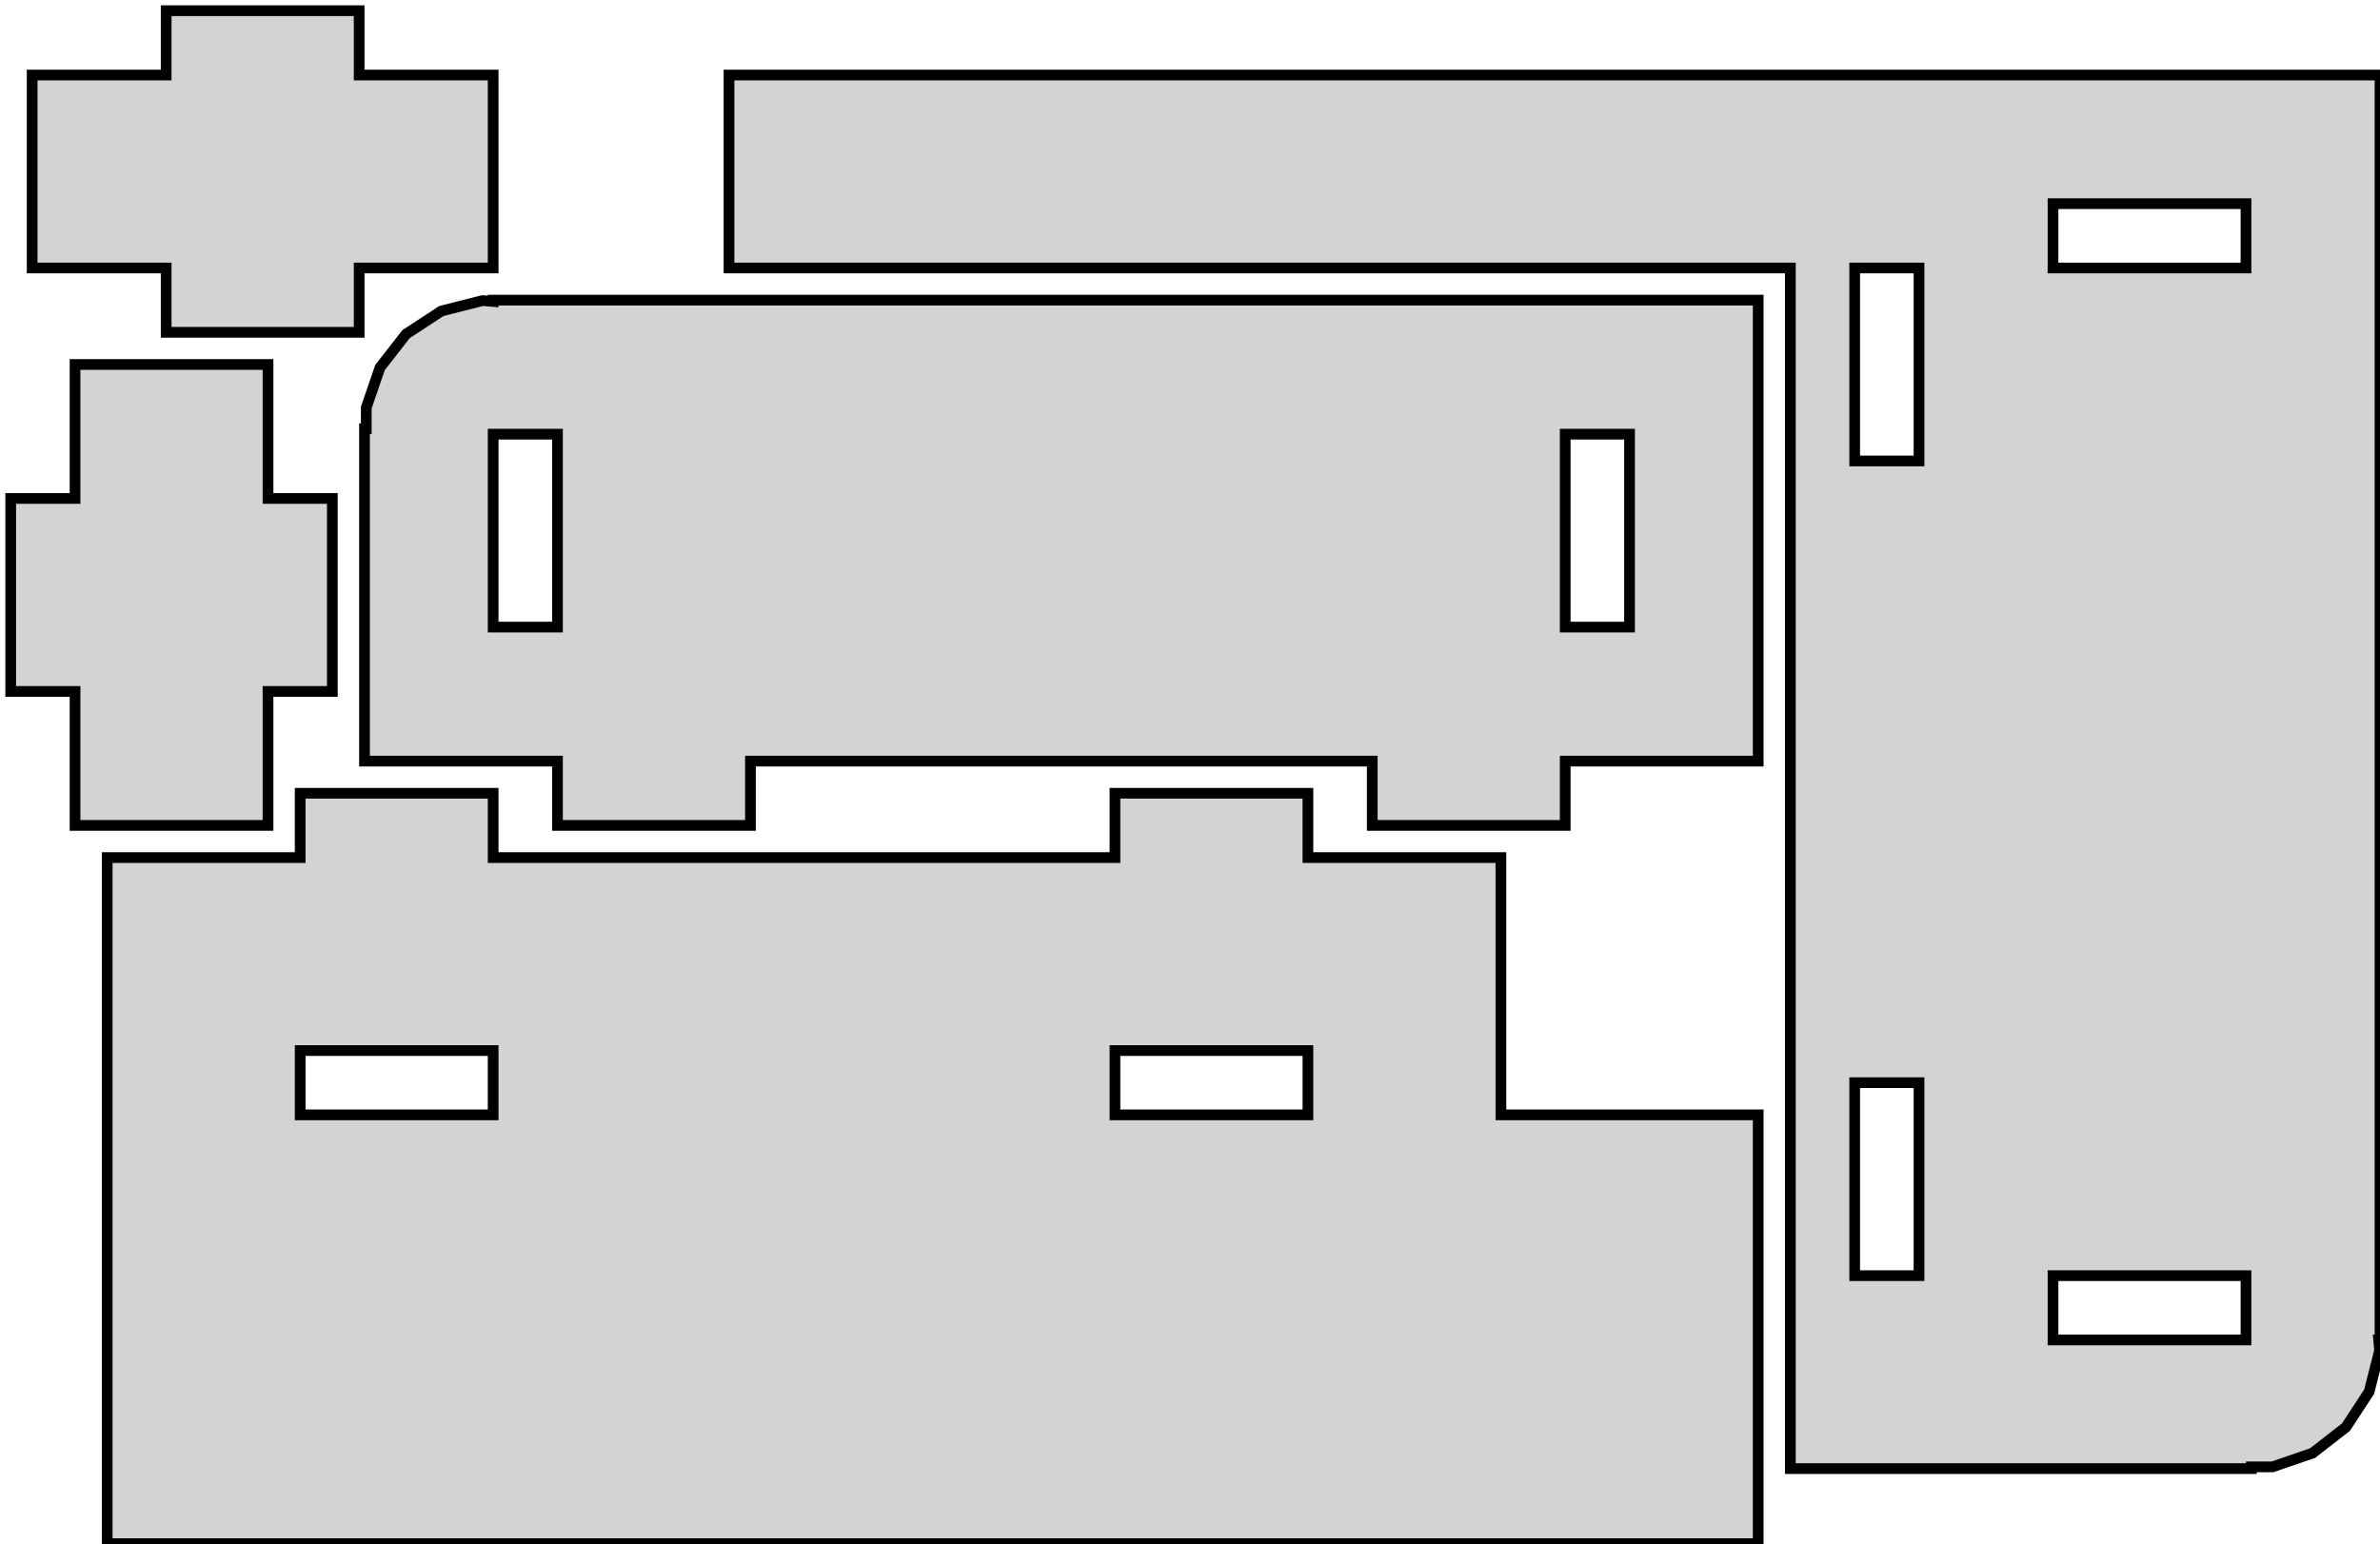
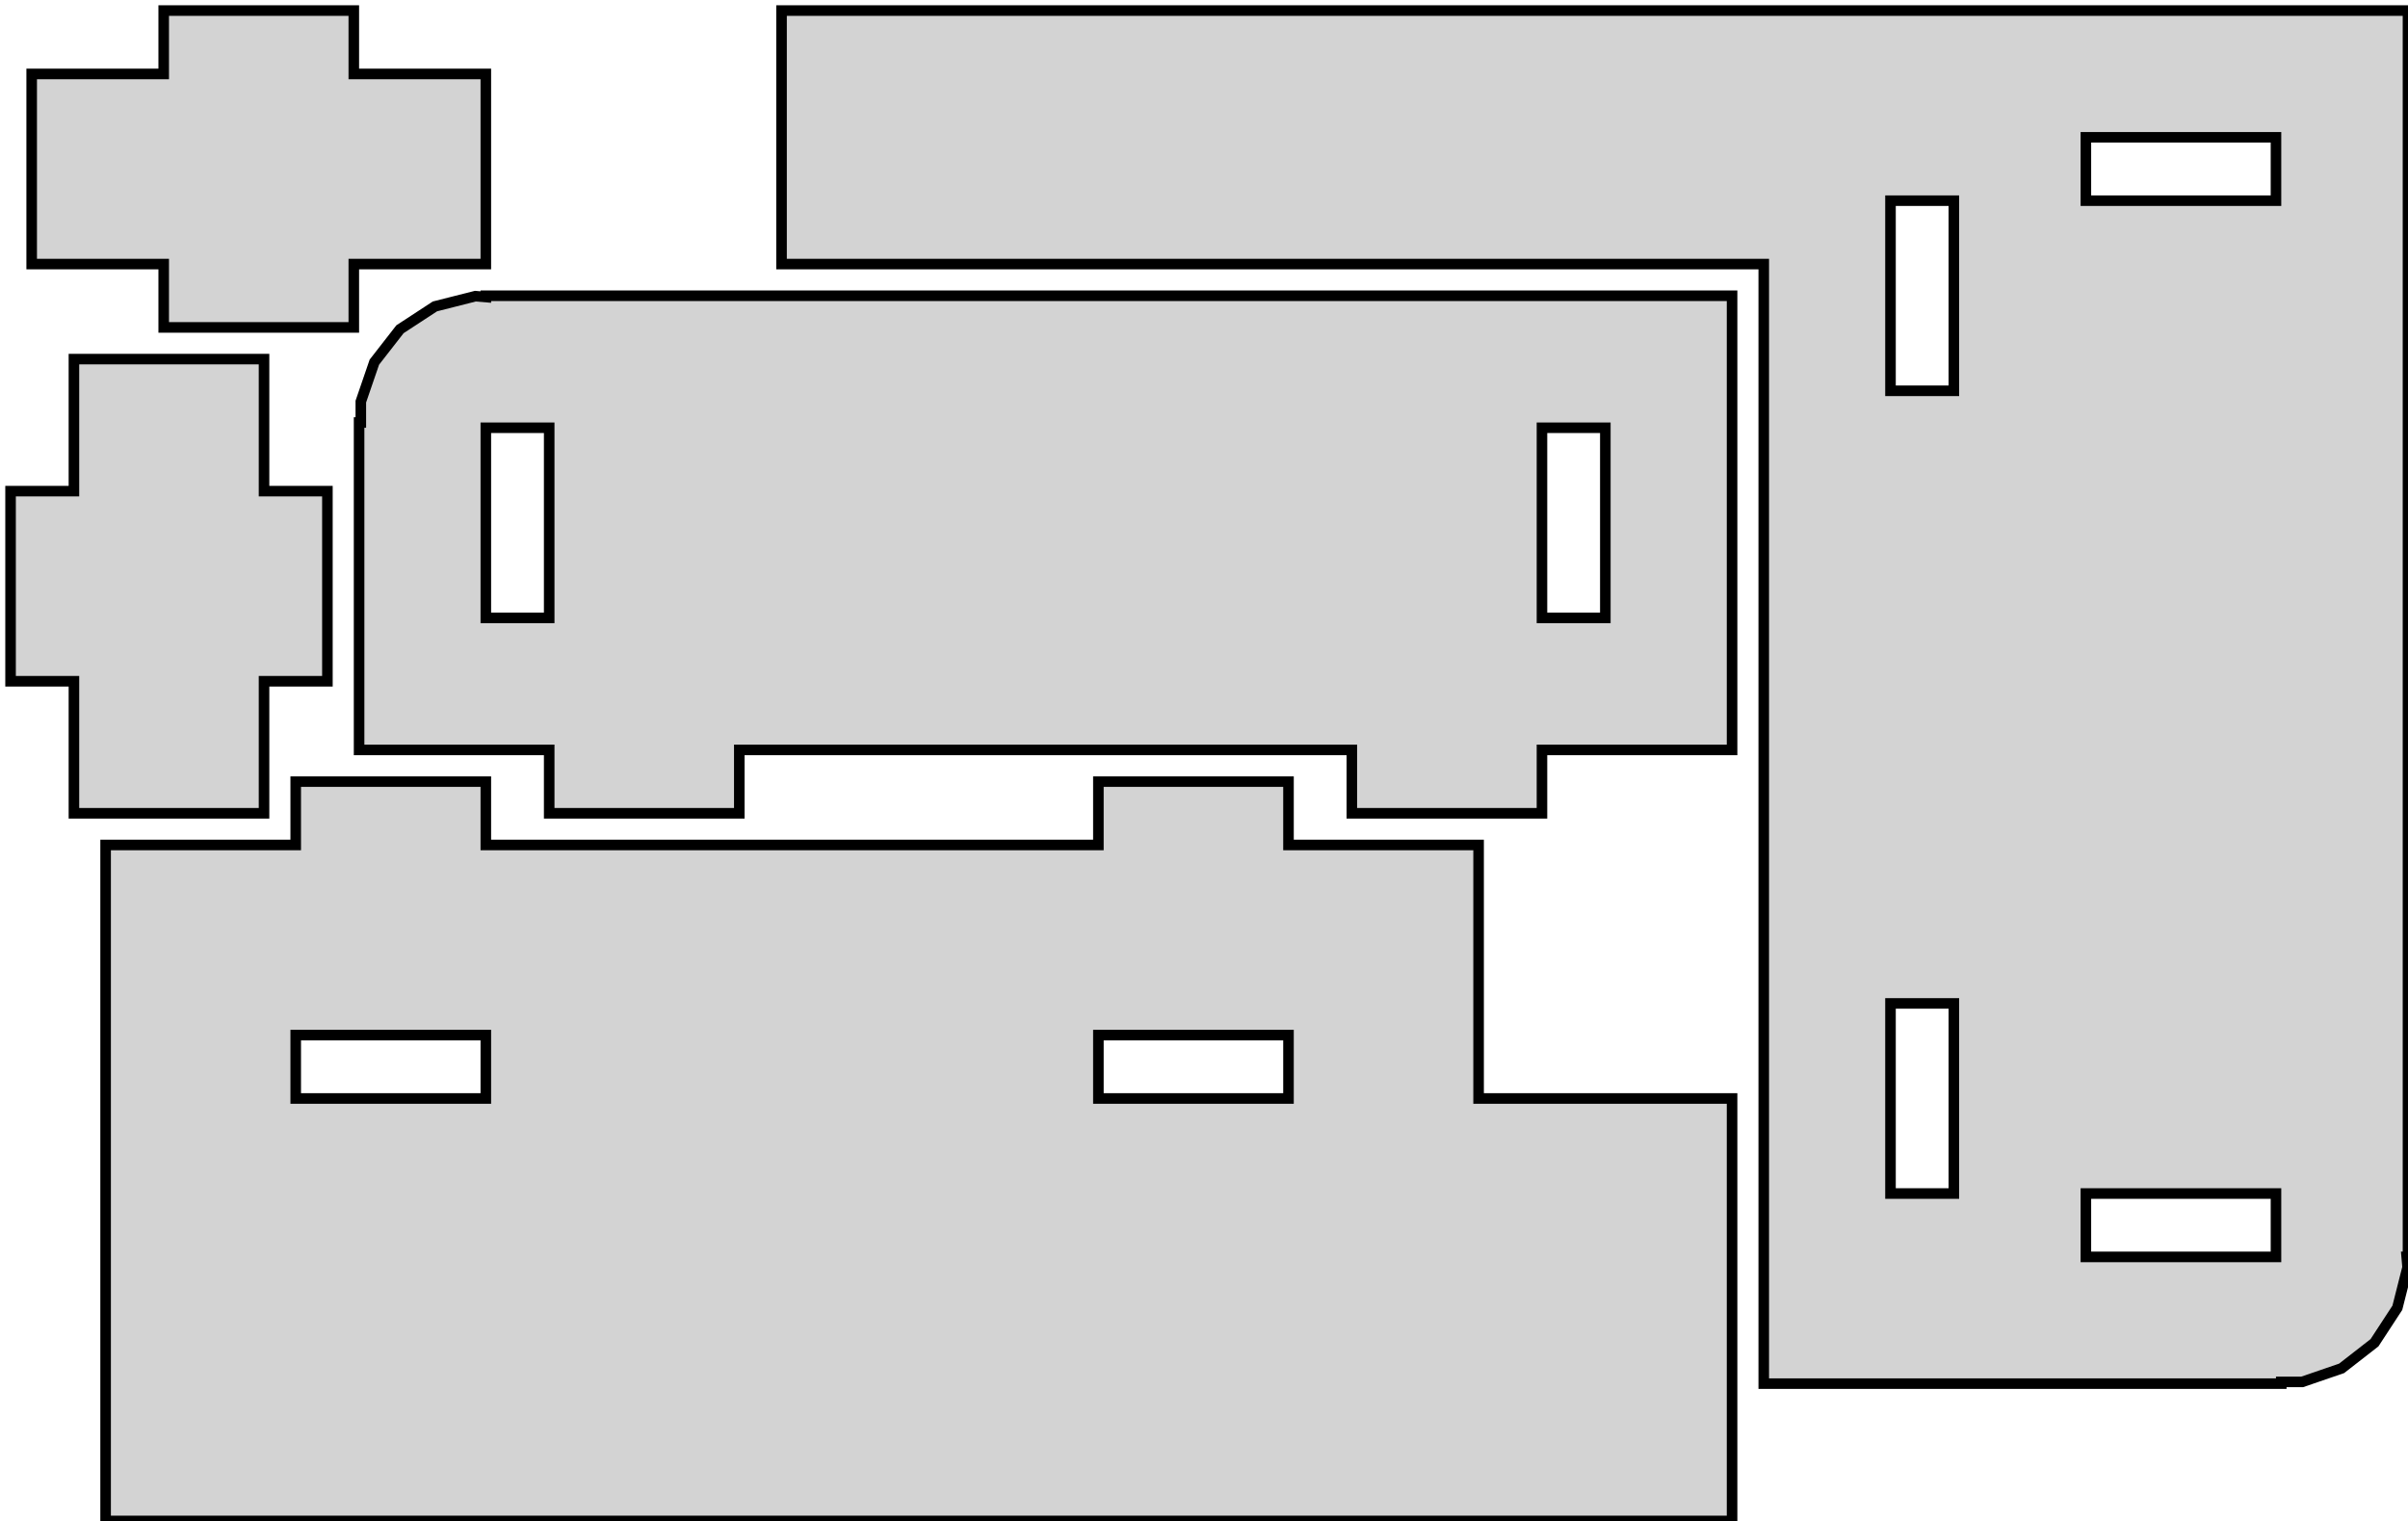
- <svg xmlns="http://www.w3.org/2000/svg" width="111mm" height="72mm" viewBox="-6 -72 111 72" version="1.1">
-   <path d=" M 10.75,-59.5 L 17,-59.5 L 17,-68.5 L 10.75,-68.5 L 10.75,-71.5 L 1.75,-71.5  L 1.75,-68.5 L -4.5,-68.5 L -4.5,-59.5 L 1.75,-59.5 L 1.75,-56.5 L 10.75,-56.5  z M 99,-3.582 L 99.988,-3.582 L 101.856,-4.223 L 103.414,-5.436 L 104.495,-7.09 L 104.98,-9.005  L 104.938,-9.5 L 105,-9.5 L 105,-68.5 L 28,-68.5 L 28,-59.5 L 77.5,-59.5  L 77.5,-3.5 L 99,-3.5 z M 89.75,-59.5 L 89.75,-62.5 L 98.75,-62.5 L 98.75,-59.5 z M 80.5,-50.5 L 80.5,-59.5 L 83.5,-59.5 L 83.5,-50.5 z M 80.5,-12.5 L 80.5,-21.5 L 83.5,-21.5 L 83.5,-12.5 z M 89.75,-9.5 L 89.75,-12.5 L 98.75,-12.5 L 98.75,-9.5 z M 29,-36.5 L 58,-36.5 L 58,-33.5 L 67,-33.5 L 67,-36.5 L 76,-36.5  L 76,-58 L 17,-58 L 17,-57.938 L 16.505,-57.98 L 14.59,-57.495 L 12.936,-56.414  L 11.723,-54.856 L 11.082,-52.988 L 11.082,-52 L 11,-52 L 11,-36.5 L 20,-36.5  L 20,-33.5 L 29,-33.5 z M 67,-42.75 L 67,-51.75 L 70,-51.75 L 70,-42.75 z M 17,-42.75 L 17,-51.75 L 20,-51.75 L 20,-42.75 z M 6.5,-39.75 L 9.5,-39.75 L 9.5,-48.75 L 6.5,-48.75 L 6.5,-55 L -2.5,-55  L -2.5,-48.75 L -5.5,-48.75 L -5.5,-39.75 L -2.5,-39.75 L -2.5,-33.5 L 6.5,-33.5  z M 76,-20 L 64,-20 L 64,-32 L 55,-32 L 55,-35 L 46,-35  L 46,-32 L 17,-32 L 17,-35 L 8,-35 L 8,-32 L -1,-32  L -1,-0 L 76,-0 z M 46,-20 L 46,-23 L 55,-23 L 55,-20 z M 8,-20 L 8,-23 L 17,-23 L 17,-20 z " stroke="black" fill="lightgray" stroke-width="0.5" />
+ <svg xmlns="http://www.w3.org/2000/svg" width="114mm" height="72mm" viewBox="-6 -72 114 72" version="1.1">
+   <path d=" M 10.75,-59.5 L 17,-59.5 L 17,-68.5 L 10.75,-68.5 L 10.75,-71.5 L 1.75,-71.5  L 1.75,-68.5 L -4.5,-68.5 L -4.5,-59.5 L 1.75,-59.5 L 1.75,-56.5 L 10.75,-56.5  z M 102,-6.582 L 102.988,-6.582 L 104.856,-7.223 L 106.414,-8.436 L 107.495,-10.09 L 107.98,-12.005  L 107.938,-12.5 L 108,-12.5 L 108,-71.5 L 31,-71.5 L 31,-59.5 L 77.5,-59.5  L 77.5,-6.5 L 102,-6.5 z M 92.75,-62.5 L 92.75,-65.5 L 101.75,-65.5 L 101.75,-62.5 z M 83.5,-53.5 L 83.5,-62.5 L 86.5,-62.5 L 86.5,-53.5 z M 83.5,-15.5 L 83.5,-24.5 L 86.5,-24.5 L 86.5,-15.5 z M 92.75,-12.5 L 92.75,-15.5 L 101.75,-15.5 L 101.75,-12.5 z M 29,-36.5 L 58,-36.5 L 58,-33.5 L 67,-33.5 L 67,-36.5 L 76,-36.5  L 76,-58 L 17,-58 L 17,-57.938 L 16.505,-57.98 L 14.59,-57.495 L 12.936,-56.414  L 11.723,-54.856 L 11.082,-52.988 L 11.082,-52 L 11,-52 L 11,-36.5 L 20,-36.5  L 20,-33.5 L 29,-33.5 z M 67,-42.75 L 67,-51.75 L 70,-51.75 L 70,-42.75 z M 17,-42.75 L 17,-51.75 L 20,-51.75 L 20,-42.75 z M 6.5,-39.75 L 9.5,-39.75 L 9.5,-48.75 L 6.5,-48.75 L 6.5,-55 L -2.5,-55  L -2.5,-48.75 L -5.5,-48.75 L -5.5,-39.75 L -2.5,-39.75 L -2.5,-33.5 L 6.5,-33.5  z M 76,-20 L 64,-20 L 64,-32 L 55,-32 L 55,-35 L 46,-35  L 46,-32 L 17,-32 L 17,-35 L 8,-35 L 8,-32 L -1,-32  L -1,-0 L 76,-0 z M 46,-20 L 46,-23 L 55,-23 L 55,-20 z M 8,-20 L 8,-23 L 17,-23 L 17,-20 z " stroke="black" fill="lightgray" stroke-width="0.5" />
</svg>
